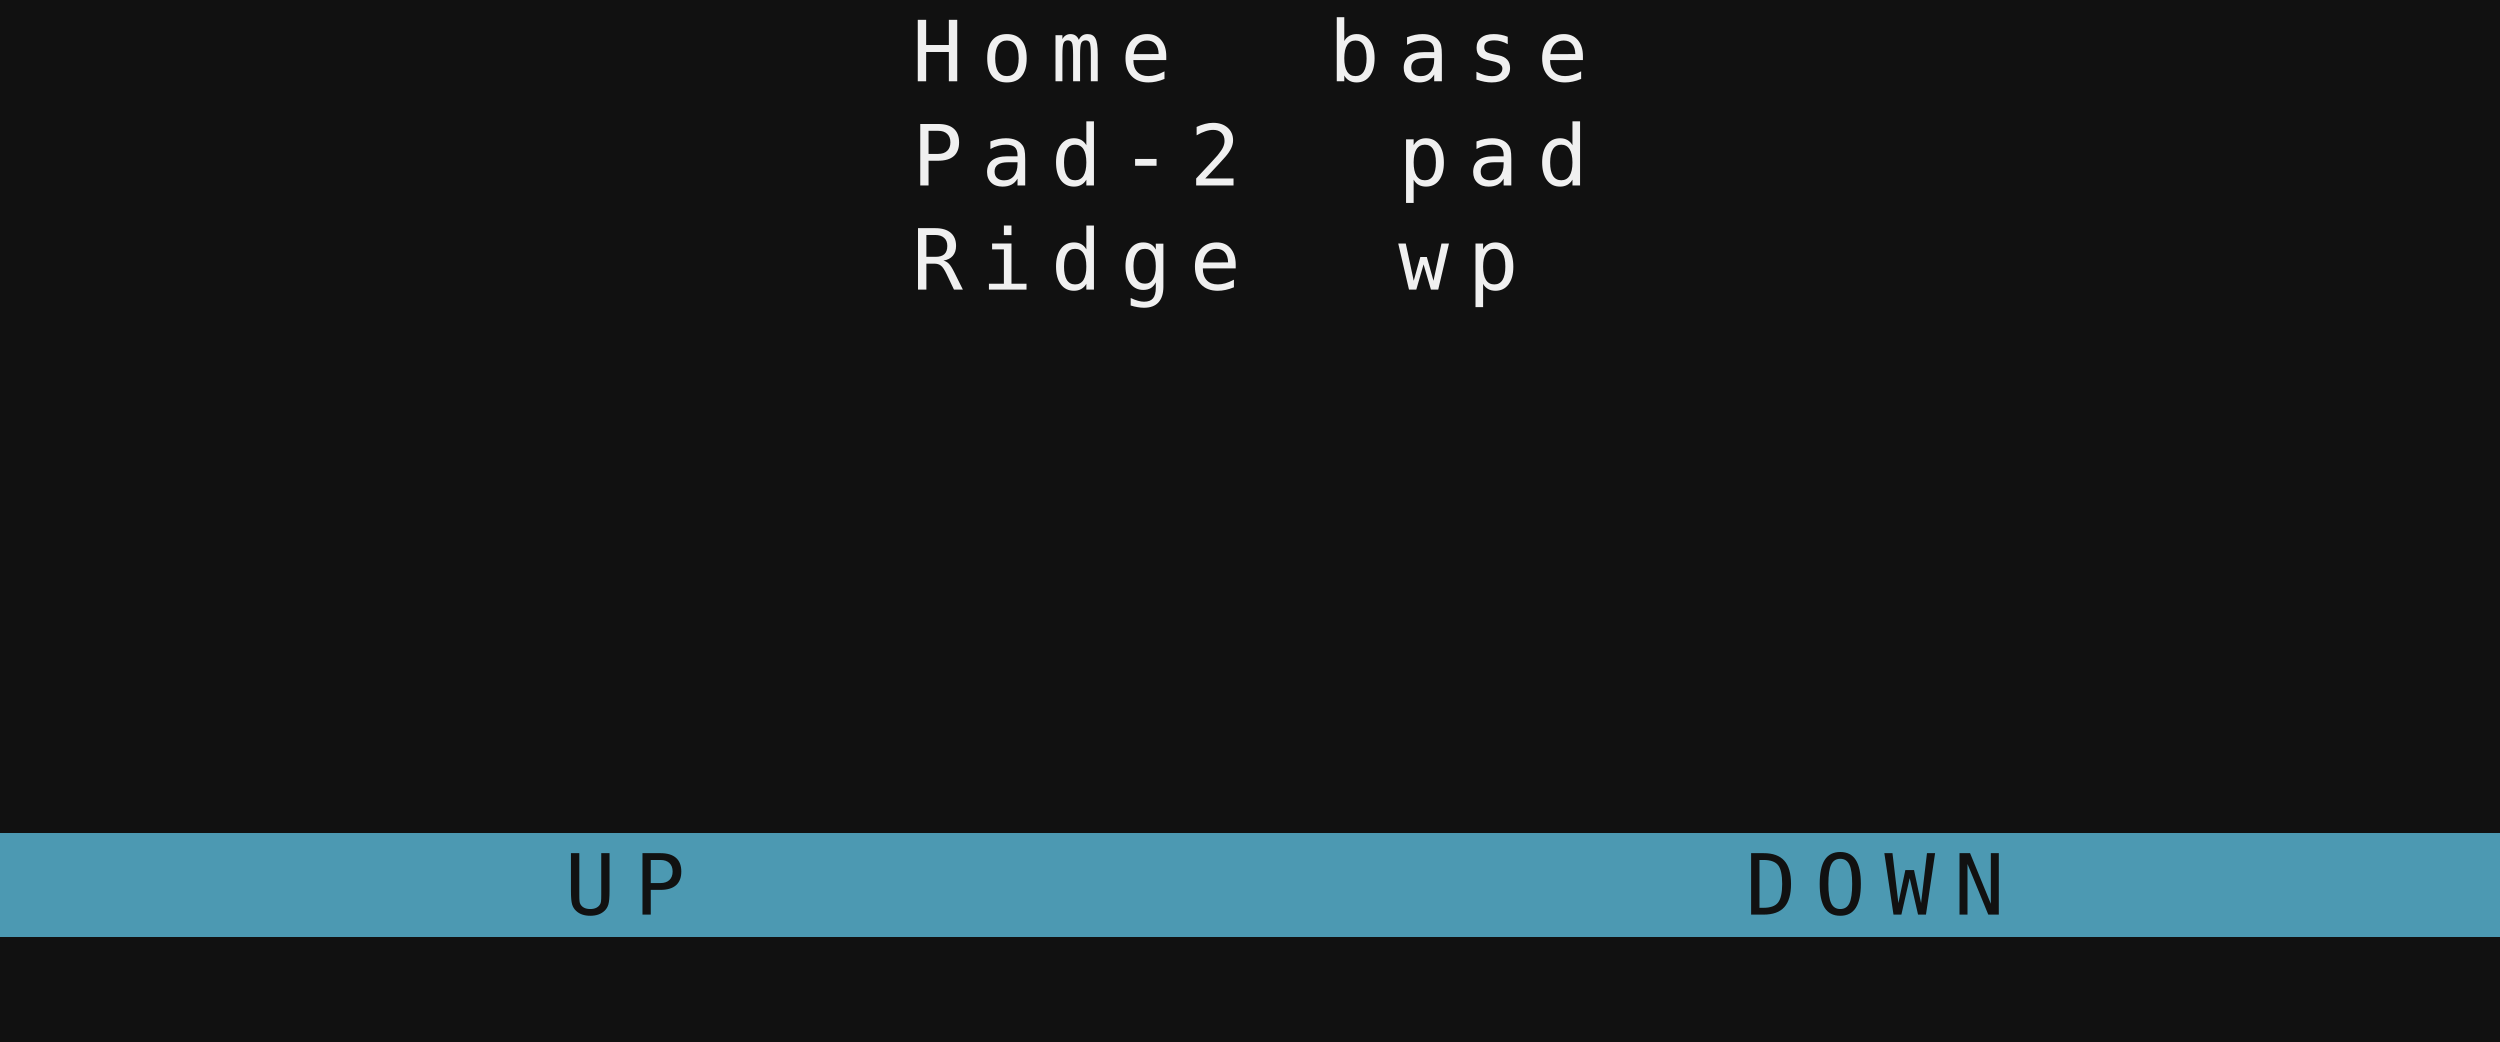
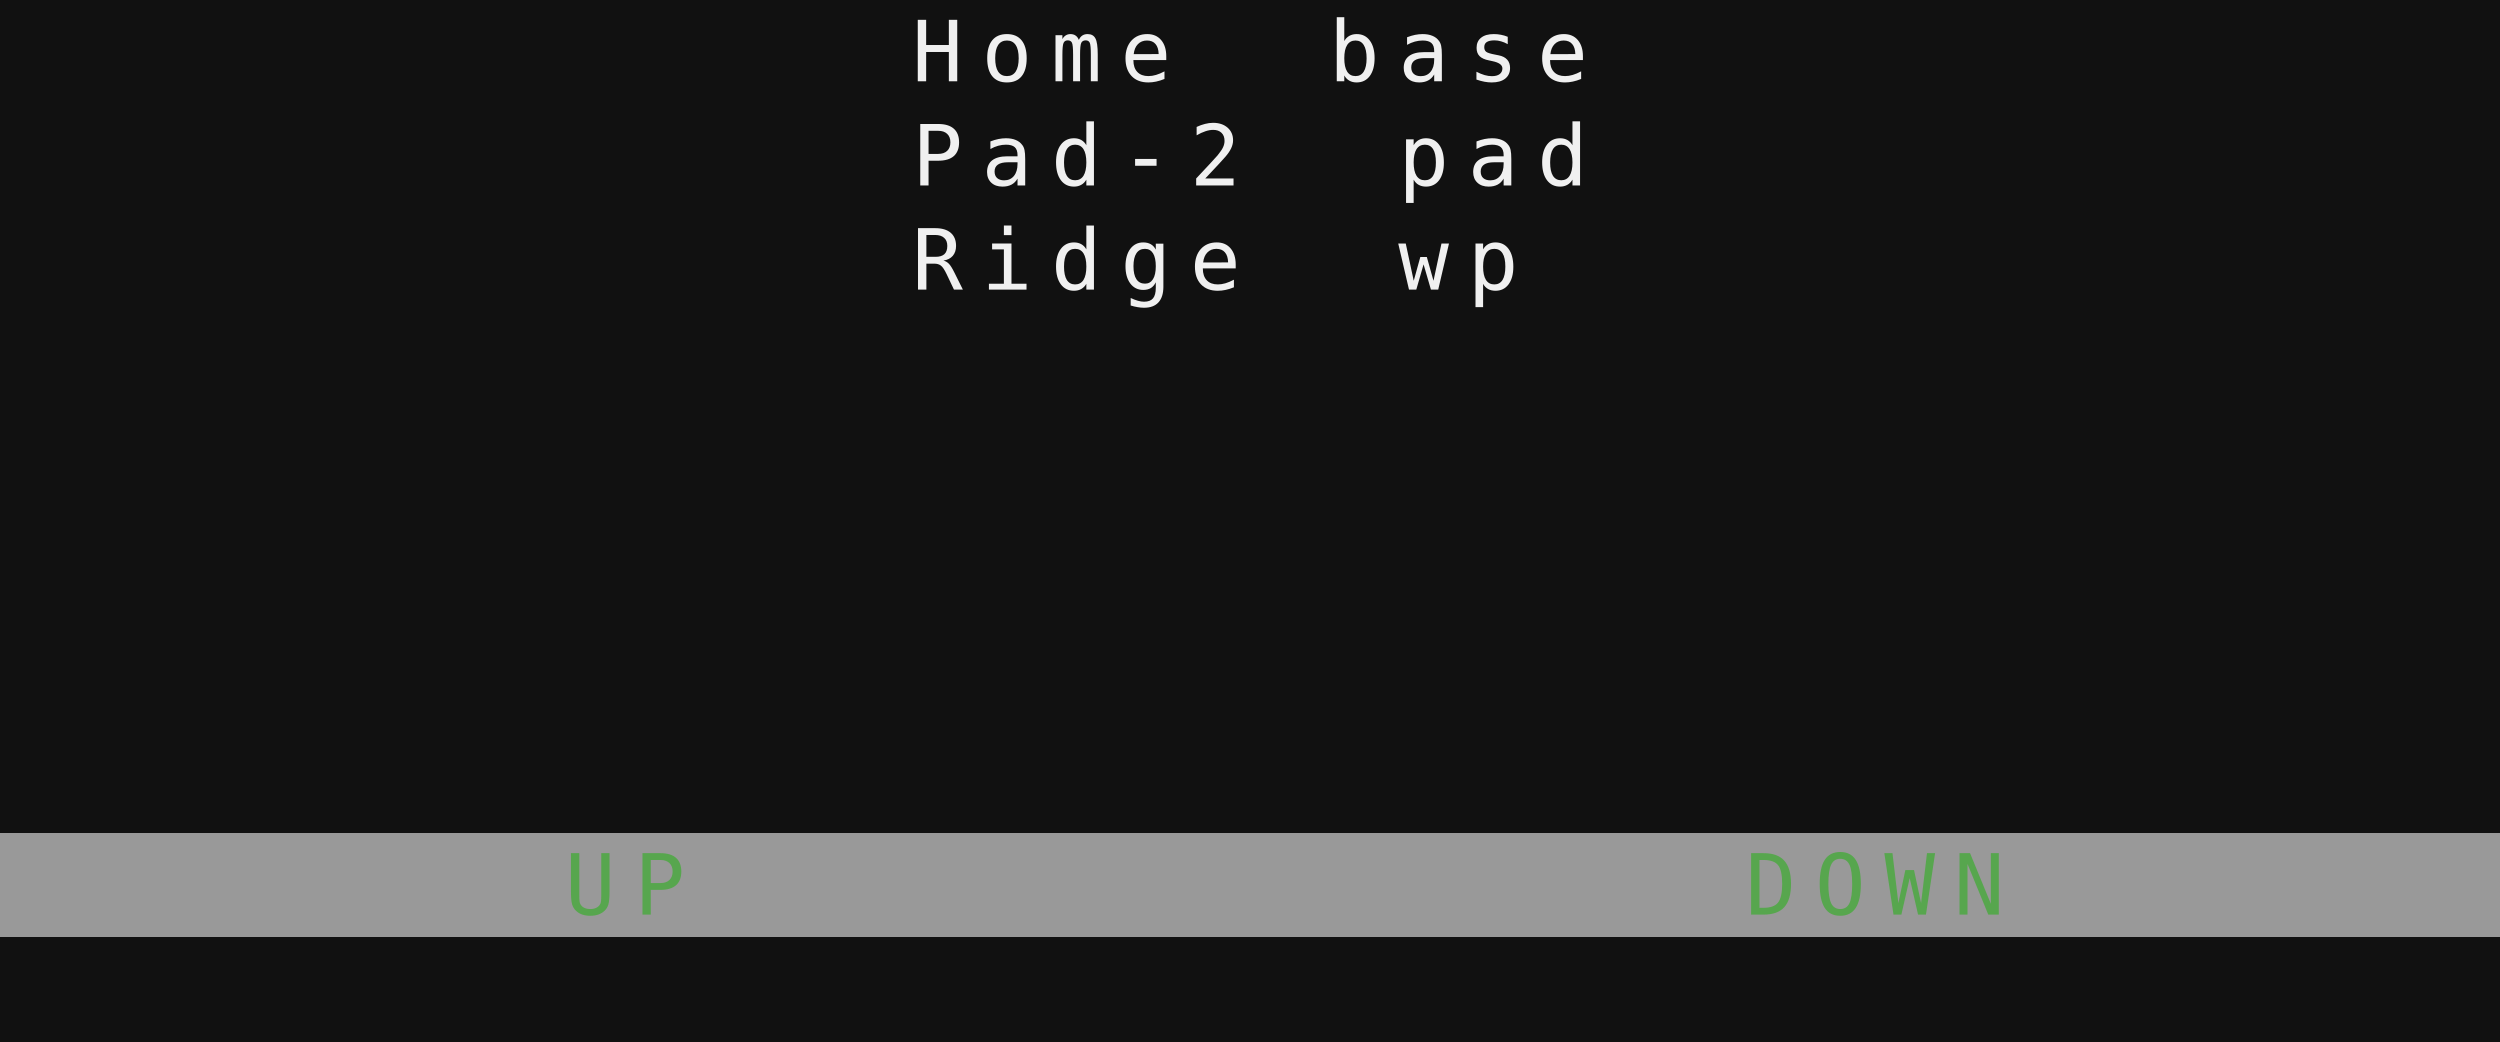
<svg xmlns="http://www.w3.org/2000/svg" width="504" height="210" viewBox="0 0 504 210" font-family="'DejaVu Sans Mono','Consolas',monospace" shape-rendering="crispEdges">
  <rect x="0" y="0" width="504" height="210" fill="#111111" />
  <rect x="0" y="0" width="504" height="21" fill="#111111" />
  <rect x="0" y="21" width="504" height="21" fill="#111111" />
  <rect x="0" y="42" width="504" height="21" fill="#111111" />
  <rect x="0" y="63" width="504" height="21" fill="#111111" />
  <rect x="0" y="84" width="504" height="21" fill="#111111" />
  <rect x="0" y="105" width="504" height="21" fill="#111111" />
  <rect x="0" y="126" width="504" height="21" fill="#111111" />
  <rect x="0" y="147" width="504" height="21" fill="#111111" />
-   <rect x="0" y="168" width="504" height="21" fill="#4c99b2" />
+   <rect x="0" y="168" width="504" height="21" fill="#999999" />
  <rect x="0" y="189" width="504" height="21" fill="#111111" />
  <text x="189" y="10.5" fill="#f0f0f0" font-size="17" text-anchor="middle" dominant-baseline="central">H</text>
  <text x="203" y="10.5" fill="#f0f0f0" font-size="17" text-anchor="middle" dominant-baseline="central">o</text>
  <text x="217" y="10.5" fill="#f0f0f0" font-size="17" text-anchor="middle" dominant-baseline="central">m</text>
  <text x="231" y="10.5" fill="#f0f0f0" font-size="17" text-anchor="middle" dominant-baseline="central">e</text>
  <text x="273" y="10.5" fill="#f0f0f0" font-size="17" text-anchor="middle" dominant-baseline="central">b</text>
  <text x="287" y="10.5" fill="#f0f0f0" font-size="17" text-anchor="middle" dominant-baseline="central">a</text>
  <text x="301" y="10.5" fill="#f0f0f0" font-size="17" text-anchor="middle" dominant-baseline="central">s</text>
  <text x="315" y="10.5" fill="#f0f0f0" font-size="17" text-anchor="middle" dominant-baseline="central">e</text>
  <text x="189" y="31.5" fill="#f0f0f0" font-size="17" text-anchor="middle" dominant-baseline="central">P</text>
  <text x="203" y="31.5" fill="#f0f0f0" font-size="17" text-anchor="middle" dominant-baseline="central">a</text>
  <text x="217" y="31.5" fill="#f0f0f0" font-size="17" text-anchor="middle" dominant-baseline="central">d</text>
  <text x="231" y="31.5" fill="#f0f0f0" font-size="17" text-anchor="middle" dominant-baseline="central">-</text>
  <text x="245" y="31.5" fill="#f0f0f0" font-size="17" text-anchor="middle" dominant-baseline="central">2</text>
  <text x="287" y="31.5" fill="#f0f0f0" font-size="17" text-anchor="middle" dominant-baseline="central">p</text>
  <text x="301" y="31.5" fill="#f0f0f0" font-size="17" text-anchor="middle" dominant-baseline="central">a</text>
  <text x="315" y="31.5" fill="#f0f0f0" font-size="17" text-anchor="middle" dominant-baseline="central">d</text>
  <text x="189" y="52.5" fill="#f0f0f0" font-size="17" text-anchor="middle" dominant-baseline="central">R</text>
  <text x="203" y="52.5" fill="#f0f0f0" font-size="17" text-anchor="middle" dominant-baseline="central">i</text>
  <text x="217" y="52.5" fill="#f0f0f0" font-size="17" text-anchor="middle" dominant-baseline="central">d</text>
  <text x="231" y="52.5" fill="#f0f0f0" font-size="17" text-anchor="middle" dominant-baseline="central">g</text>
  <text x="245" y="52.5" fill="#f0f0f0" font-size="17" text-anchor="middle" dominant-baseline="central">e</text>
  <text x="287" y="52.5" fill="#f0f0f0" font-size="17" text-anchor="middle" dominant-baseline="central">w</text>
  <text x="301" y="52.5" fill="#f0f0f0" font-size="17" text-anchor="middle" dominant-baseline="central">p</text>
-   <text x="119" y="178.5" fill="#111111" font-size="17" text-anchor="middle" dominant-baseline="central">U</text>
-   <text x="133" y="178.5" fill="#111111" font-size="17" text-anchor="middle" dominant-baseline="central">P</text>
-   <text x="357" y="178.5" fill="#111111" font-size="17" text-anchor="middle" dominant-baseline="central">D</text>
-   <text x="371" y="178.5" fill="#111111" font-size="17" text-anchor="middle" dominant-baseline="central">O</text>
-   <text x="385" y="178.5" fill="#111111" font-size="17" text-anchor="middle" dominant-baseline="central">W</text>
-   <text x="399" y="178.5" fill="#111111" font-size="17" text-anchor="middle" dominant-baseline="central">N</text>
+   <text x="119" y="178.5" fill="#57a64e" font-size="17" text-anchor="middle" dominant-baseline="central">U</text>
+   <text x="133" y="178.5" fill="#57a64e" font-size="17" text-anchor="middle" dominant-baseline="central">P</text>
+   <text x="357" y="178.5" fill="#57a64e" font-size="17" text-anchor="middle" dominant-baseline="central">D</text>
+   <text x="371" y="178.5" fill="#57a64e" font-size="17" text-anchor="middle" dominant-baseline="central">O</text>
+   <text x="385" y="178.5" fill="#57a64e" font-size="17" text-anchor="middle" dominant-baseline="central">W</text>
+   <text x="399" y="178.5" fill="#57a64e" font-size="17" text-anchor="middle" dominant-baseline="central">N</text>
</svg>
